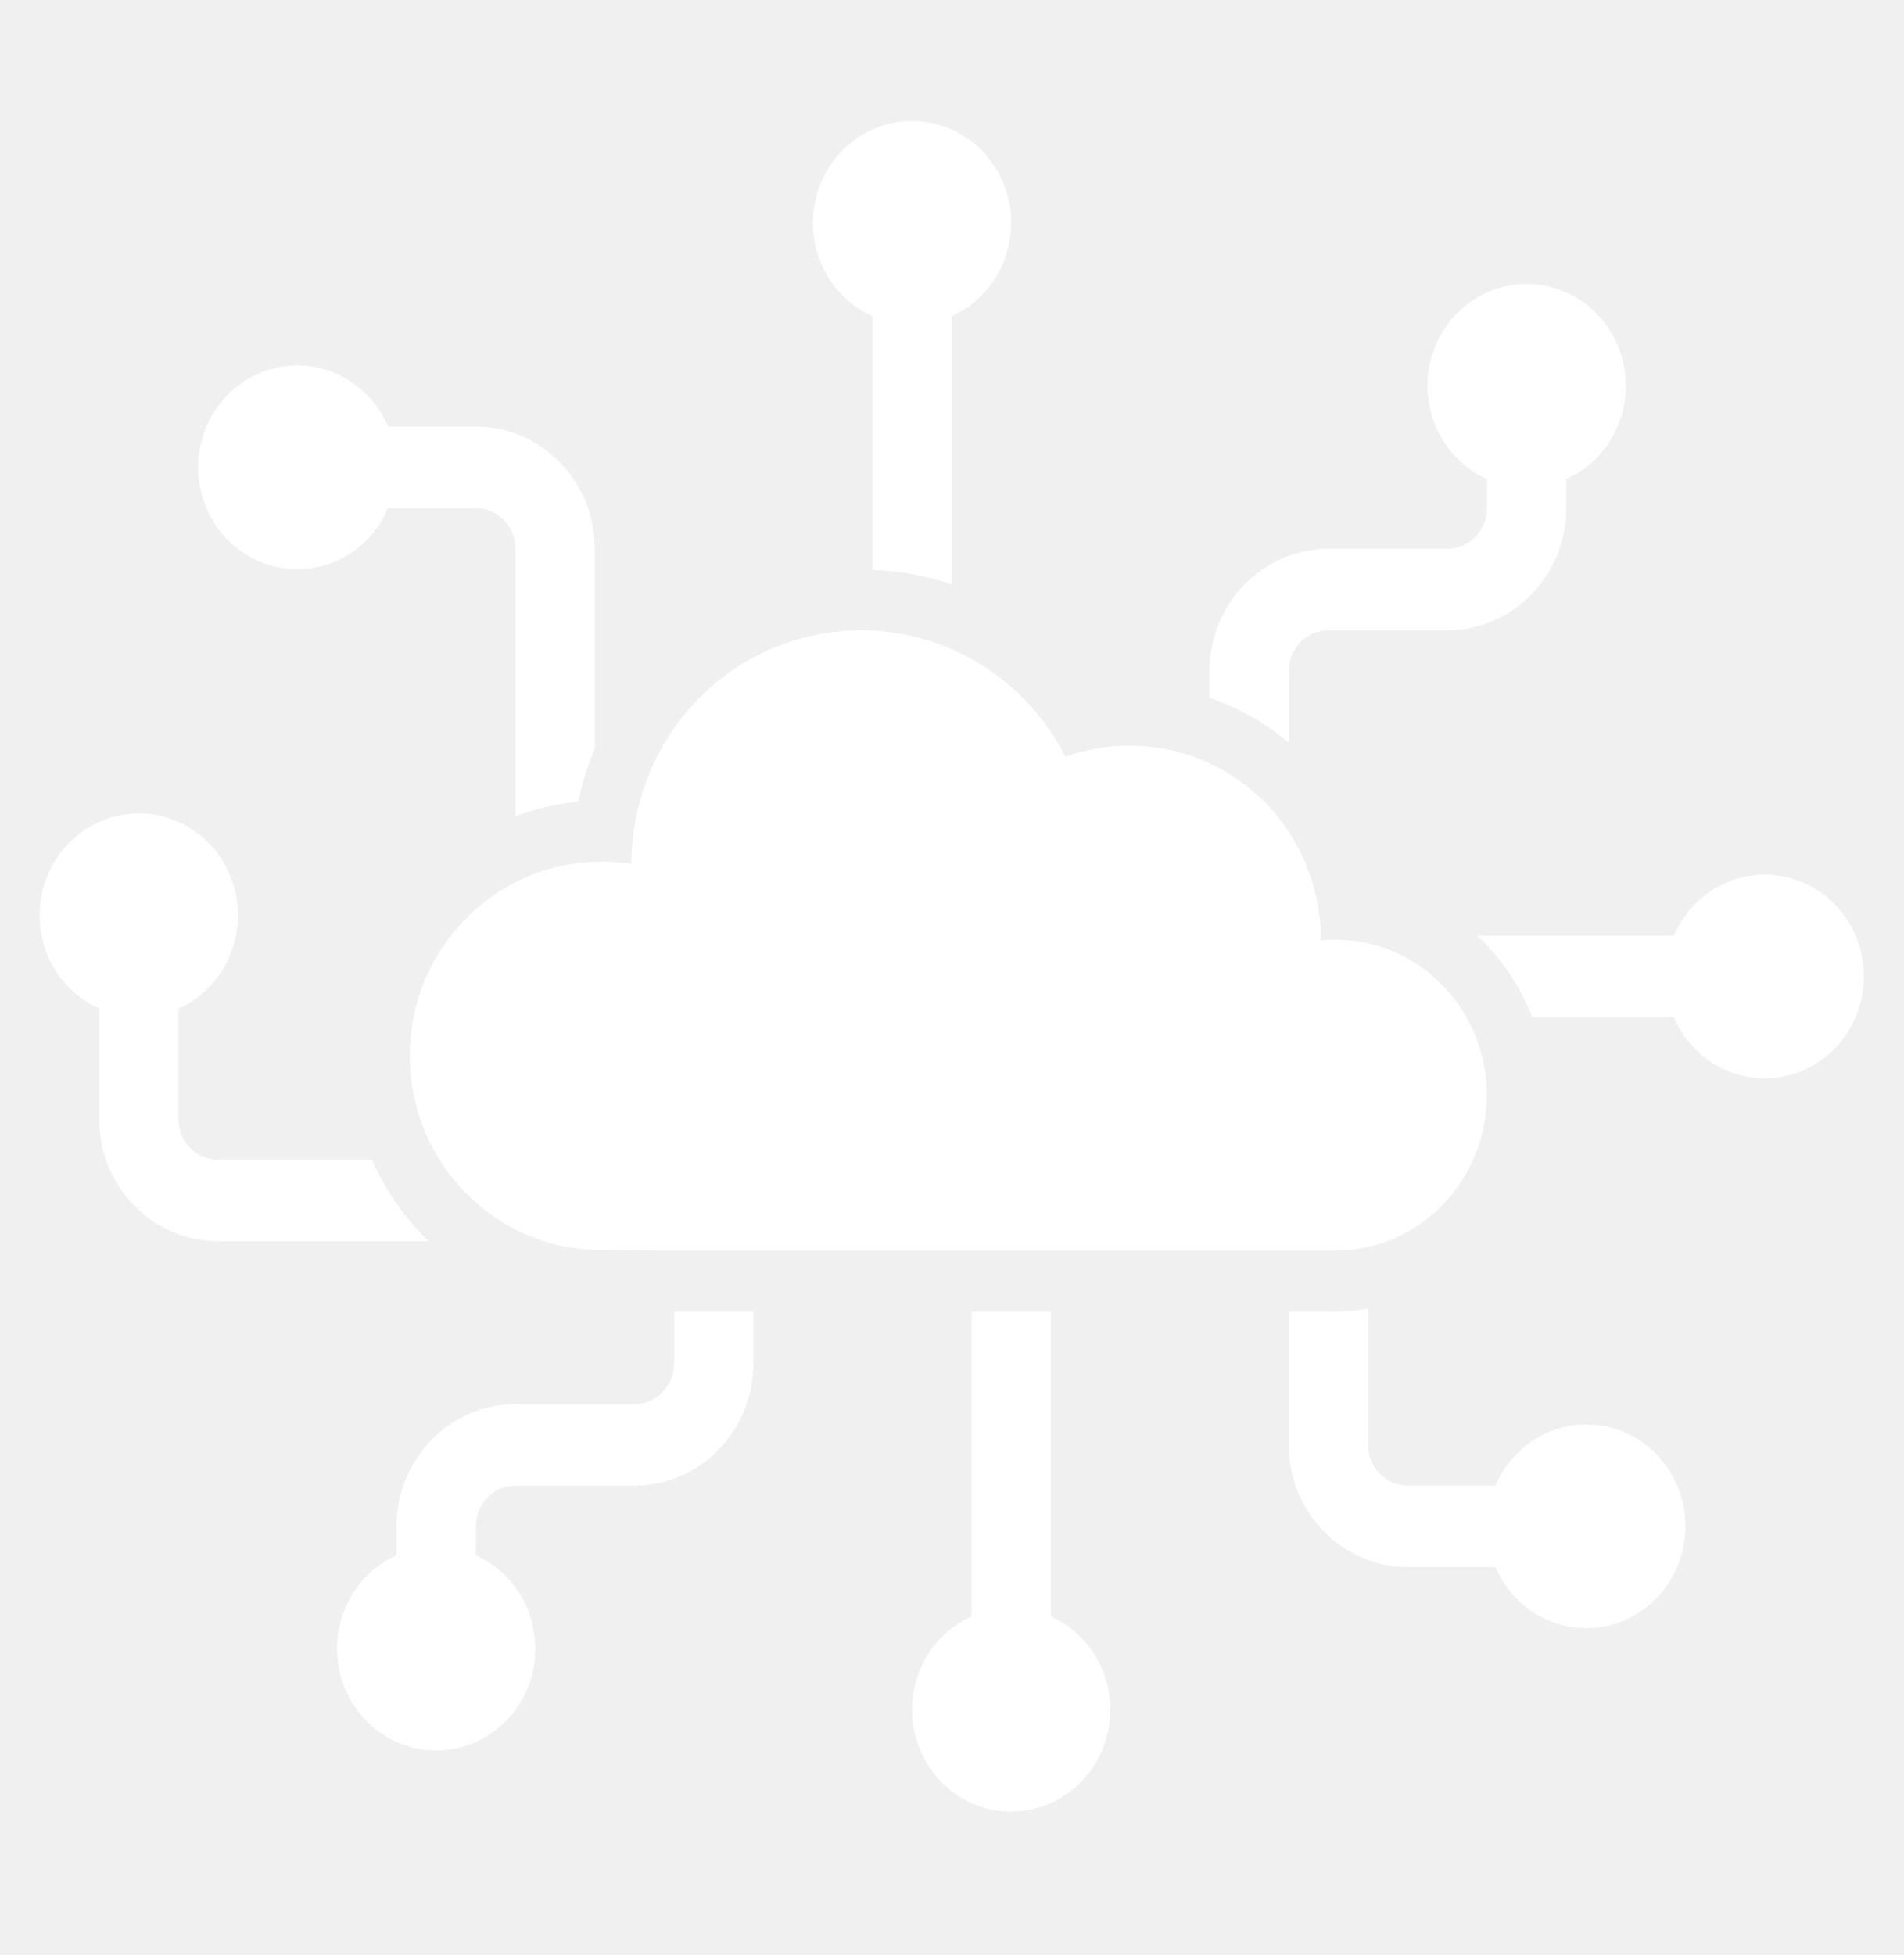
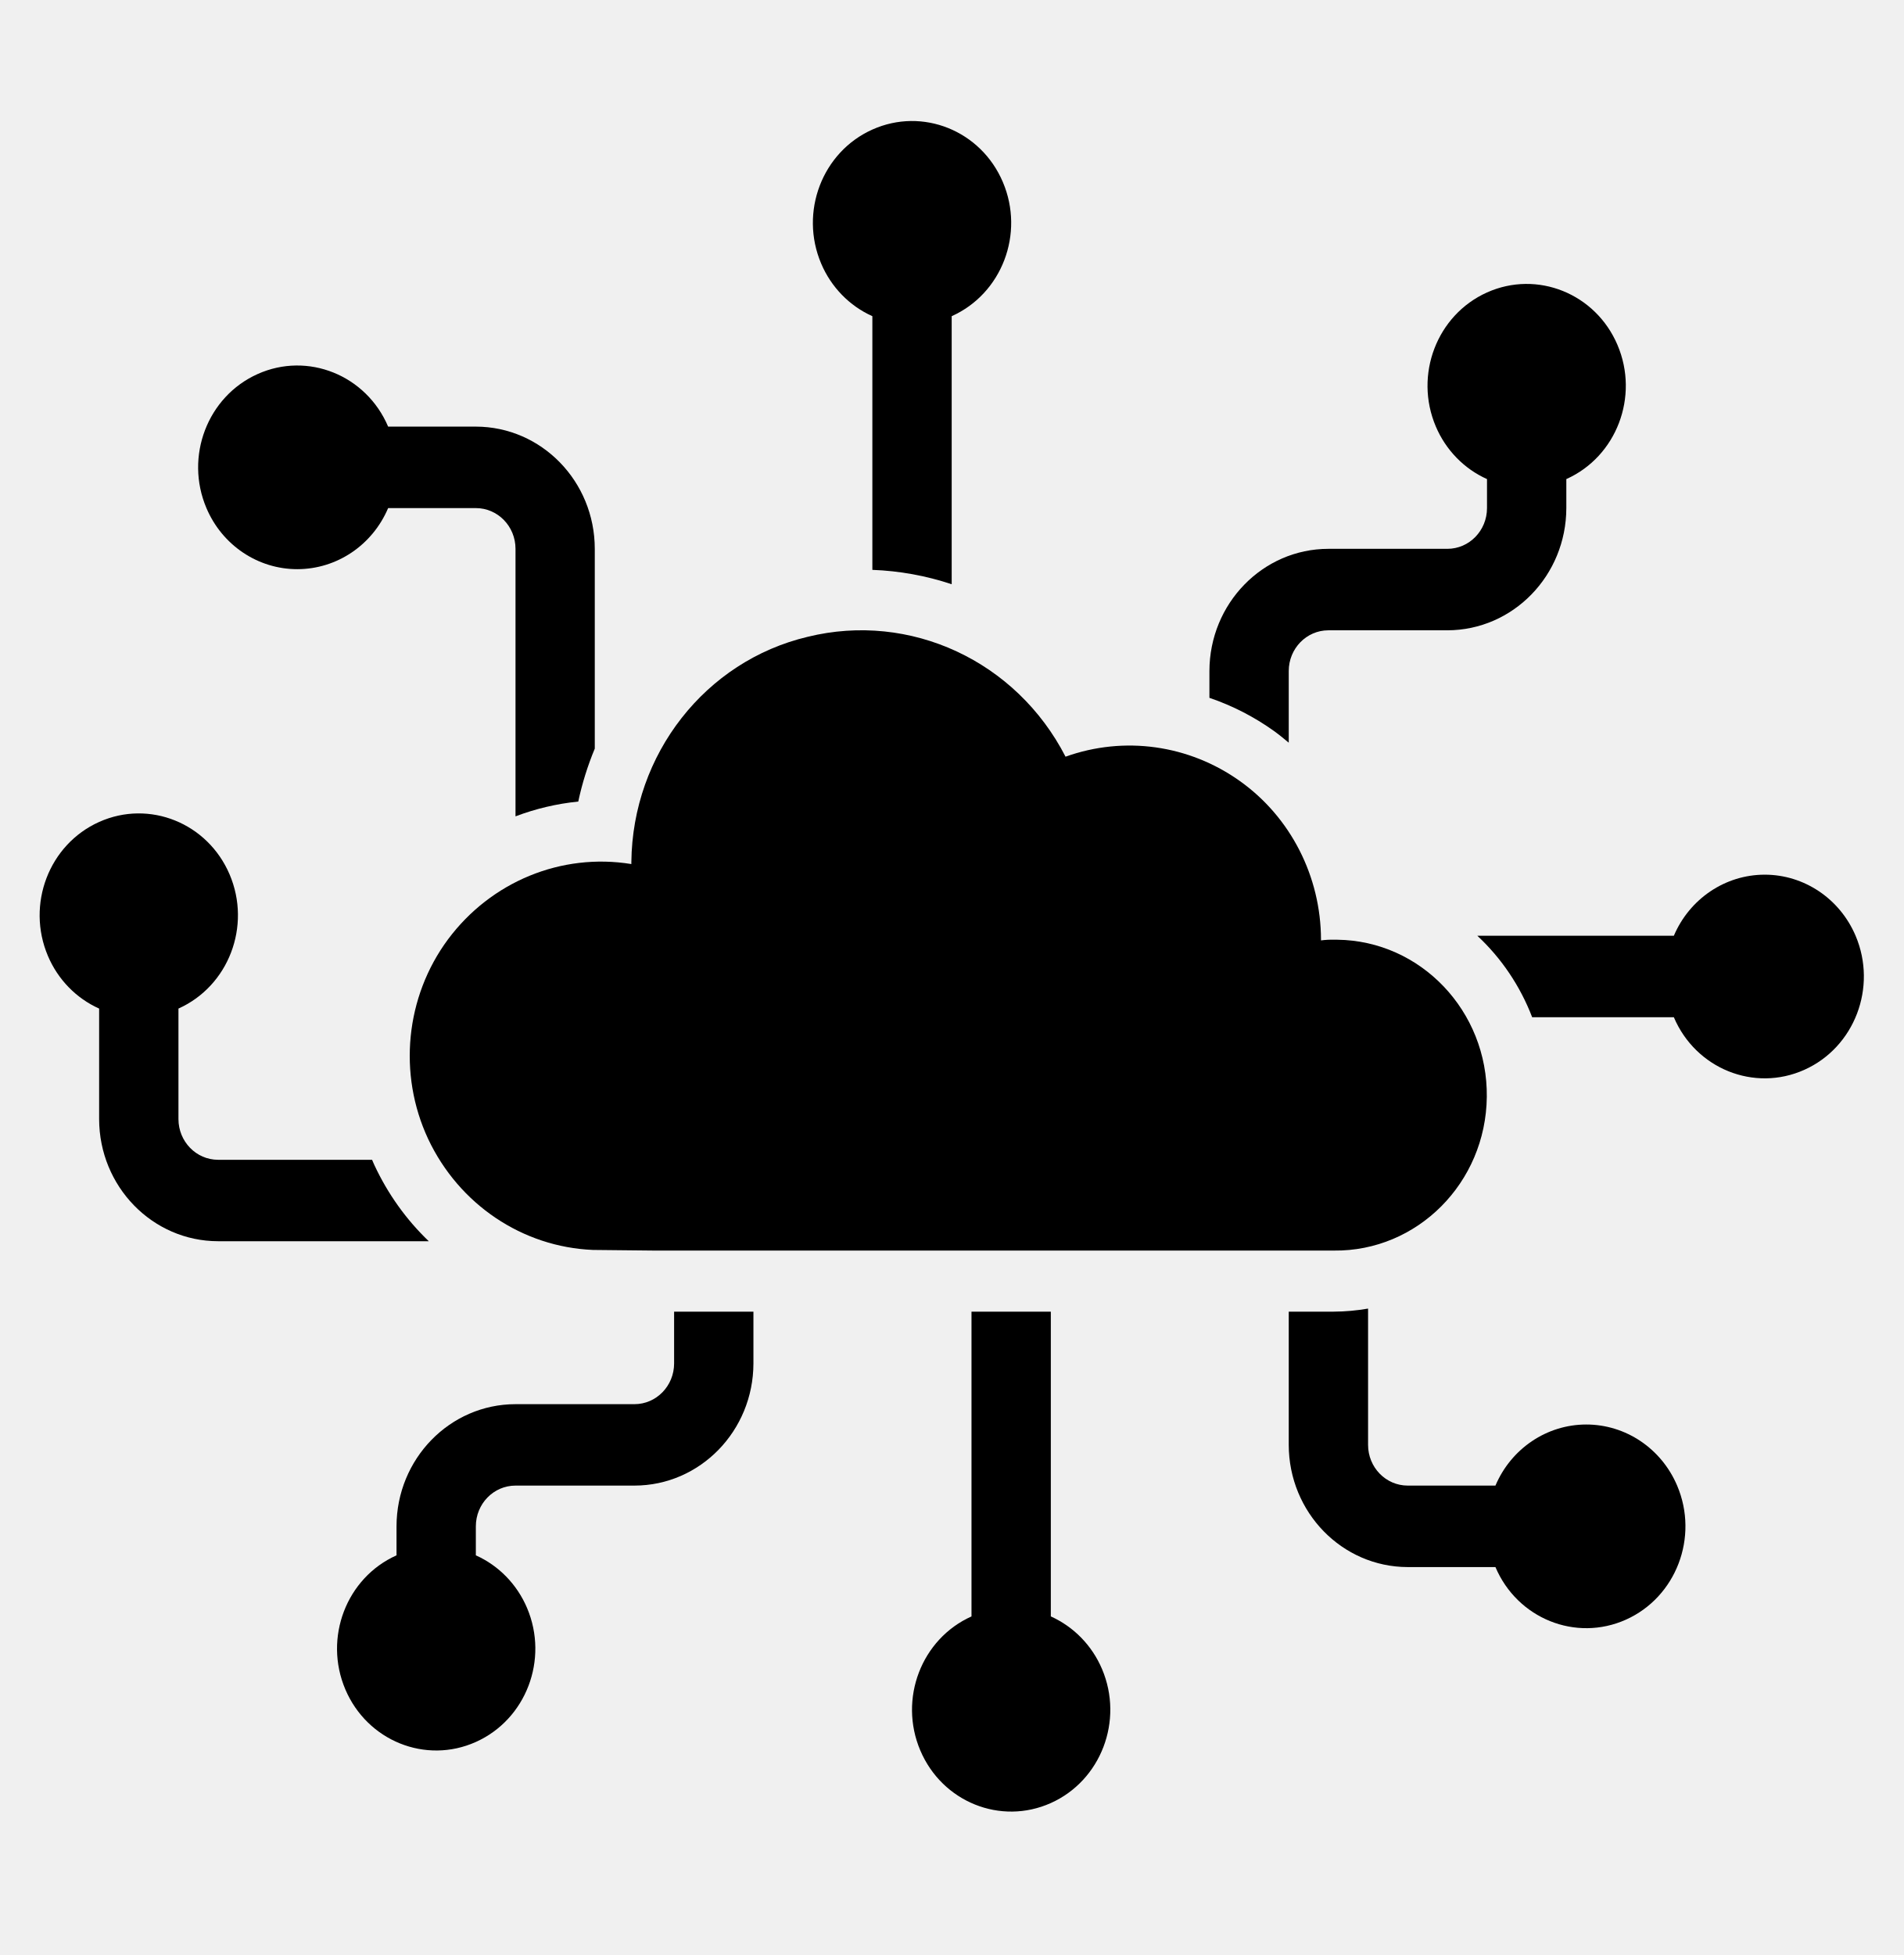
- <svg xmlns="http://www.w3.org/2000/svg" width="37" height="38" fill="#fff" xml:space="preserve" overflow="hidden">
+ <svg xmlns="http://www.w3.org/2000/svg" width="37" height="38" xml:space="preserve" overflow="hidden">
  <defs>
    <clipPath id="clip0">
      <rect x="389" y="249" width="37" height="38" />
    </clipPath>
  </defs>
  <g clip-path="url(#clip0)" transform="translate(-389 -249)">
    <path d="M5.781 10.772C6.547 10.771 7.239 10.318 7.545 9.616L9.25 9.616C9.676 9.616 10.021 9.961 10.021 10.387L10.021 15.45C10.414 15.305 10.824 15.211 11.241 15.17 11.316 14.827 11.424 14.491 11.562 14.168L11.562 10.387C11.561 9.11 10.527 8.076 9.25 8.074L7.545 8.074C7.119 7.099 5.983 6.653 5.008 7.079 4.032 7.505 3.587 8.641 4.013 9.616 4.319 10.319 5.014 10.773 5.781 10.772Z" transform="matrix(1 0 0 1.02703 389 249)" />
    <path d="M7.281 22.057C7.263 22.021 7.249 21.985 7.233 21.95L4.24 21.95C3.814 21.95 3.469 21.604 3.469 21.179L3.469 19.088C4.444 18.662 4.89 17.527 4.464 16.551 4.038 15.576 2.903 15.13 1.927 15.556 0.952 15.982 0.506 17.117 0.932 18.093 1.126 18.538 1.482 18.894 1.927 19.088L1.927 21.179C1.929 22.455 2.963 23.49 4.24 23.491L8.335 23.491C7.897 23.083 7.54 22.596 7.281 22.057Z" transform="matrix(1 0 0 1.02703 389 249)" />
    <path d="M16.958 5.984 16.958 10.785C17.482 10.804 18.001 10.895 18.5 11.057L18.5 5.984C19.476 5.558 19.921 4.422 19.495 3.447 19.07 2.471 17.934 2.026 16.958 2.452 15.983 2.877 15.537 4.013 15.963 4.989 16.157 5.434 16.513 5.79 16.958 5.984Z" transform="matrix(1 0 0 1.02703 389 249)" />
    <path d="M24.767 13.836C24.866 13.906 24.96 13.981 25.052 14.056L25.052 12.7C25.052 12.274 25.397 11.929 25.823 11.929L28.135 11.929C29.412 11.927 30.446 10.893 30.448 9.616L30.448 9.067C31.423 8.642 31.869 7.506 31.443 6.53 31.018 5.555 29.882 5.109 28.906 5.535 27.931 5.961 27.485 7.096 27.911 8.072 28.105 8.517 28.461 8.873 28.906 9.067L28.906 9.616C28.906 10.042 28.561 10.387 28.135 10.387L25.823 10.387C24.546 10.388 23.512 11.423 23.51 12.7L23.51 13.207C23.957 13.355 24.381 13.567 24.767 13.836Z" transform="matrix(1 0 0 1.02703 389 249)" />
    <path d="M13.104 24.824 13.104 25.804C13.104 26.229 12.759 26.575 12.333 26.575L10.021 26.575C8.744 26.576 7.71 27.61 7.708 28.887L7.708 29.436C6.733 29.861 6.287 30.997 6.713 31.973 7.139 32.948 8.275 33.394 9.25 32.968 10.226 32.542 10.671 31.407 10.245 30.431 10.051 29.986 9.695 29.63 9.25 29.436L9.25 28.887C9.25 28.461 9.595 28.116 10.021 28.116L12.333 28.116C13.61 28.115 14.644 27.08 14.646 25.804L14.646 24.824Z" transform="matrix(1 0 0 1.02703 389 249)" />
    <path d="M34.302 16.554C33.537 16.555 32.845 17.009 32.538 17.71L28.718 17.71C29.187 18.135 29.552 18.663 29.784 19.252L32.538 19.252C32.964 20.227 34.1 20.673 35.075 20.247 36.051 19.821 36.496 18.685 36.071 17.71 35.764 17.007 35.069 16.553 34.302 16.554Z" transform="matrix(1 0 0 1.02703 389 249)" />
    <path d="M30.833 26.96C30.068 26.961 29.376 27.415 29.07 28.116L27.365 28.116C26.939 28.116 26.594 27.771 26.594 27.345L26.594 24.766C26.374 24.803 26.151 24.823 25.927 24.824L25.052 24.824 25.052 27.345C25.054 28.622 26.088 29.656 27.365 29.658L29.07 29.658C29.495 30.633 30.631 31.079 31.607 30.653 32.582 30.227 33.028 29.092 32.602 28.116 32.295 27.413 31.601 26.959 30.833 26.96Z" transform="matrix(1 0 0 1.02703 389 249)" />
    <path d="M20.427 30.592 20.427 24.824 18.885 24.824 18.885 30.592C17.91 31.018 17.464 32.154 17.89 33.129 18.316 34.105 19.452 34.55 20.427 34.124 21.402 33.699 21.848 32.563 21.422 31.587 21.228 31.142 20.872 30.787 20.427 30.592Z" transform="matrix(1 0 0 1.02703 389 249)" />
    <path d="M25.927 17.785C25.844 17.783 25.762 17.787 25.679 17.798L25.679 17.785C25.677 16.588 25.089 15.467 24.105 14.784 23.114 14.095 21.853 13.923 20.713 14.321 19.757 12.509 17.694 11.575 15.701 12.052 13.711 12.511 12.295 14.273 12.273 16.315L12.273 16.353C10.913 16.137 9.544 16.685 8.708 17.779 7.881 18.866 7.732 20.325 8.323 21.556 8.922 22.794 10.154 23.601 11.528 23.656L12.719 23.668 25.927 23.668C27.552 23.687 28.884 22.385 28.902 20.76 28.921 19.136 27.619 17.804 25.995 17.785 25.972 17.785 25.95 17.785 25.927 17.785Z" transform="matrix(1 0 0 1.02703 389 249)" />
  </g>
</svg>
